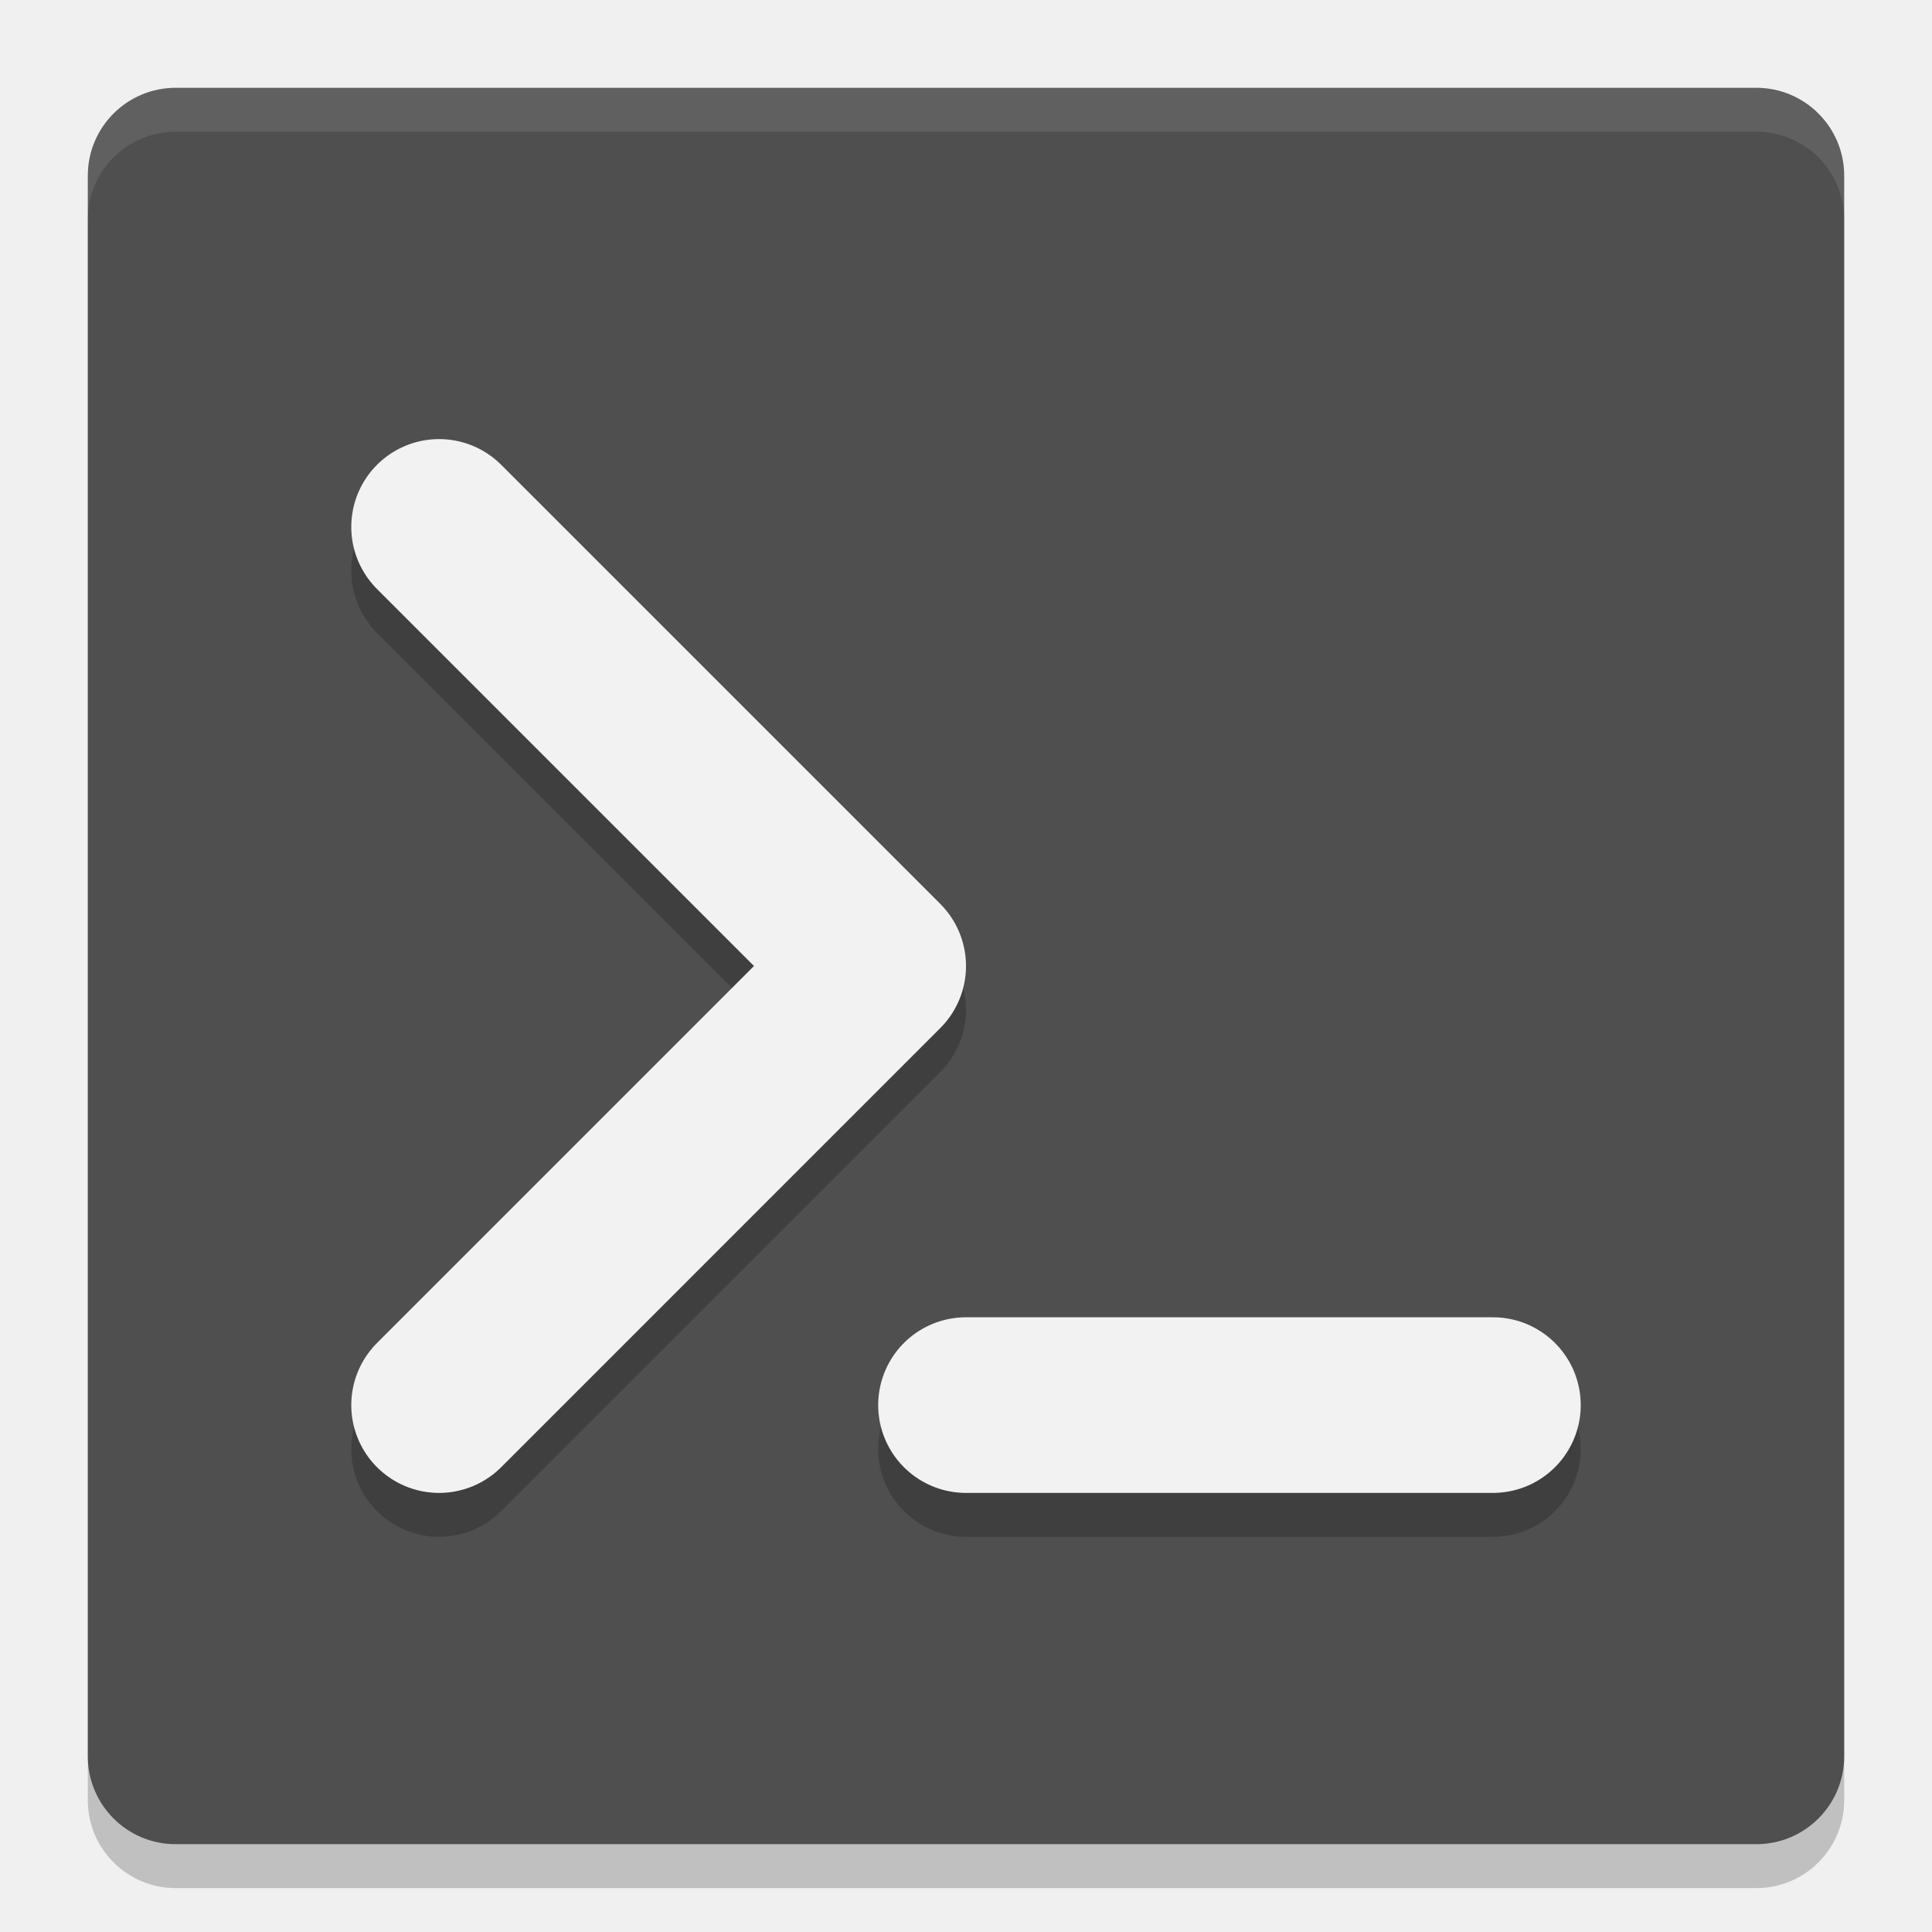
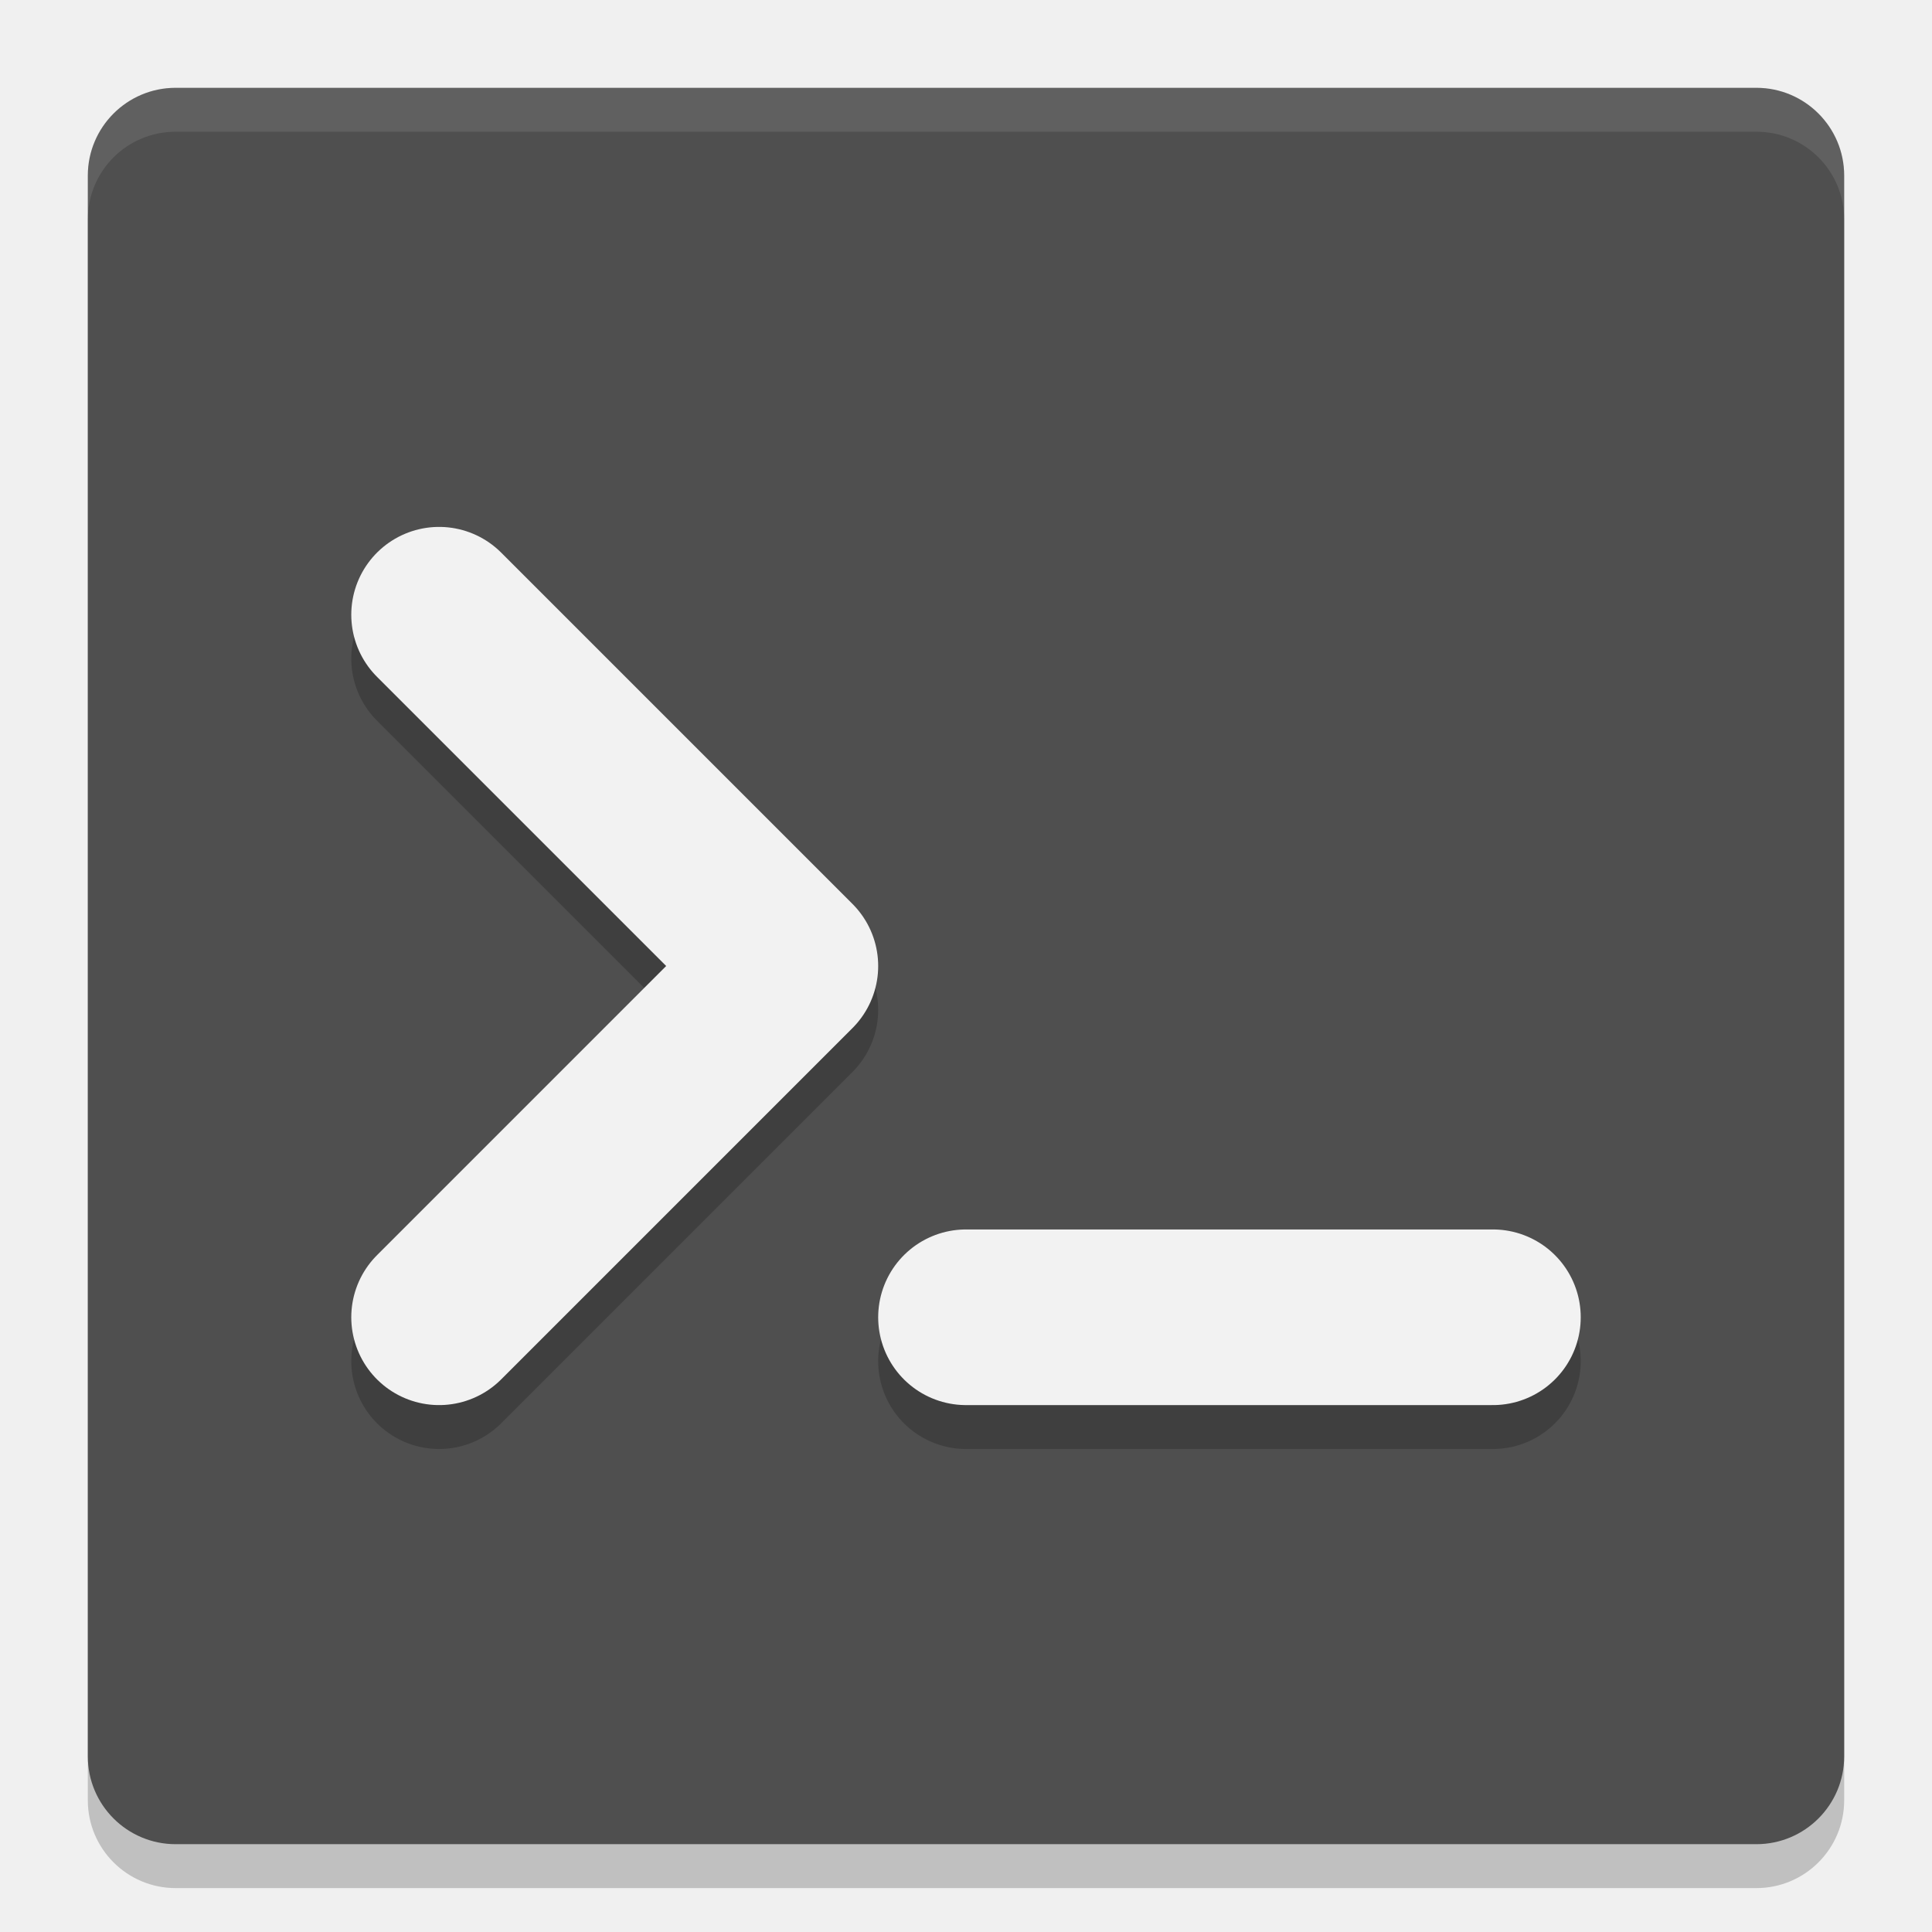
<svg xmlns="http://www.w3.org/2000/svg" width="22" height="22" version="1">
  <g transform="translate(-1,-1)">
    <rect style="opacity:0.2" width="20" height="20" x="2" y="2.5" rx="1" ry="1" />
    <rect style="fill:#4f4f4f" width="20" height="20" x="2" y="2" rx="1" ry="1" />
    <path style="opacity:0.1;fill:#ffffff" d="M 3,2 C 2.446,2 2,2.446 2,3 V 3.5 C 2,2.946 2.446,2.5 3,2.5 H 21 C 21.554,2.5 22,2.946 22,3.5 V 3 C 22,2.446 21.554,2 21,2 Z" />
-     <path style="opacity:0.2;fill:none;stroke:#000000;stroke-width:2;stroke-linecap:round;stroke-linejoin:round" d="M 6,7.5 11,12.5 6,17.5" />
-     <path style="fill:none;stroke:#f2f2f2;stroke-width:2;stroke-linecap:round;stroke-linejoin:round" d="M 6,7 11,12 6,17" />
-     <path style="opacity:0.2;fill:none;stroke:#000000;stroke-width:2;stroke-linecap:round;stroke-linejoin:round" d="M 18,17.5 H 12" />
-     <path style="fill:none;stroke:#f2f2f2;stroke-width:2;stroke-linecap:round;stroke-linejoin:round" d="M 18,17 H 12" />
+     <path style="opacity:0.2;fill:none;stroke:#000000;stroke-width:2;stroke-linecap:round;stroke-linejoin:round" d="M 6,8.5 10,12.5 6,16.5" />
+     <path style="fill:none;stroke:#f2f2f2;stroke-width:2;stroke-linecap:round;stroke-linejoin:round" d="M 6,8 10,12 6,16" />
+     <path style="opacity:0.2;fill:none;stroke:#000000;stroke-width:2;stroke-linecap:round;stroke-linejoin:round" d="M 18,16.5 H 12" />
+     <path style="fill:none;stroke:#f2f2f2;stroke-width:2;stroke-linecap:round;stroke-linejoin:round" d="M 18,16 H 12" />
  </g>
</svg>
